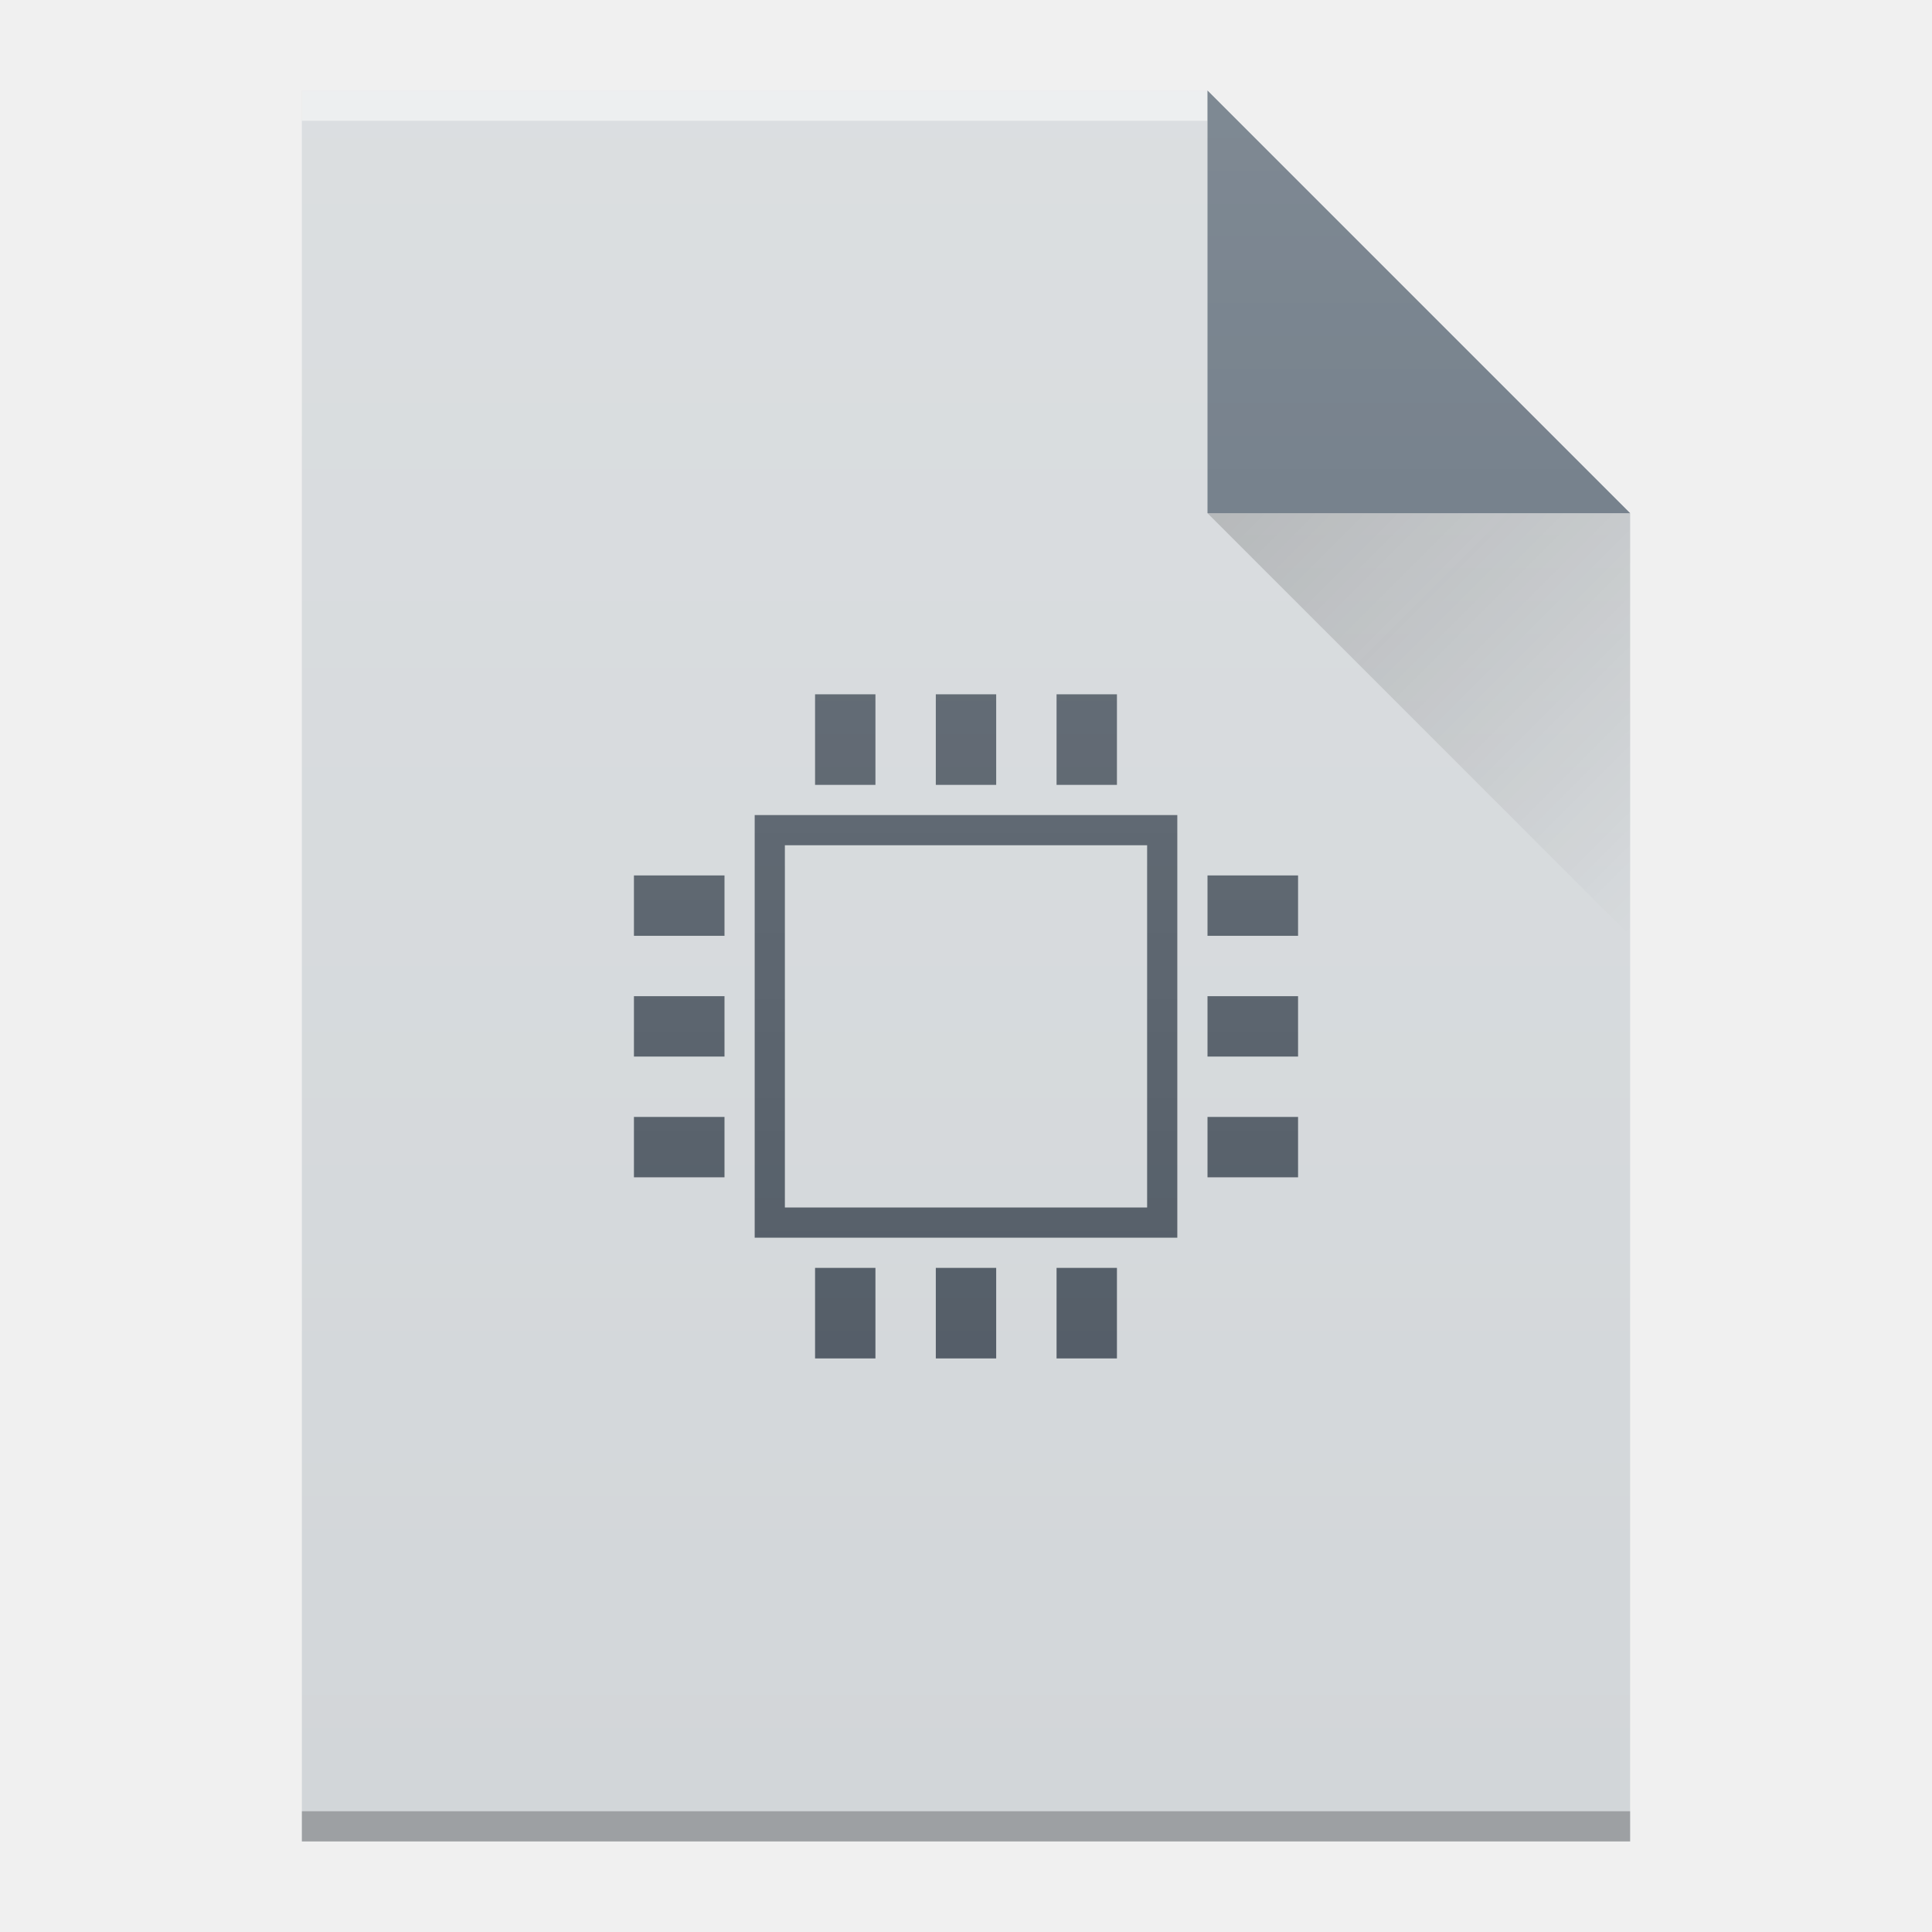
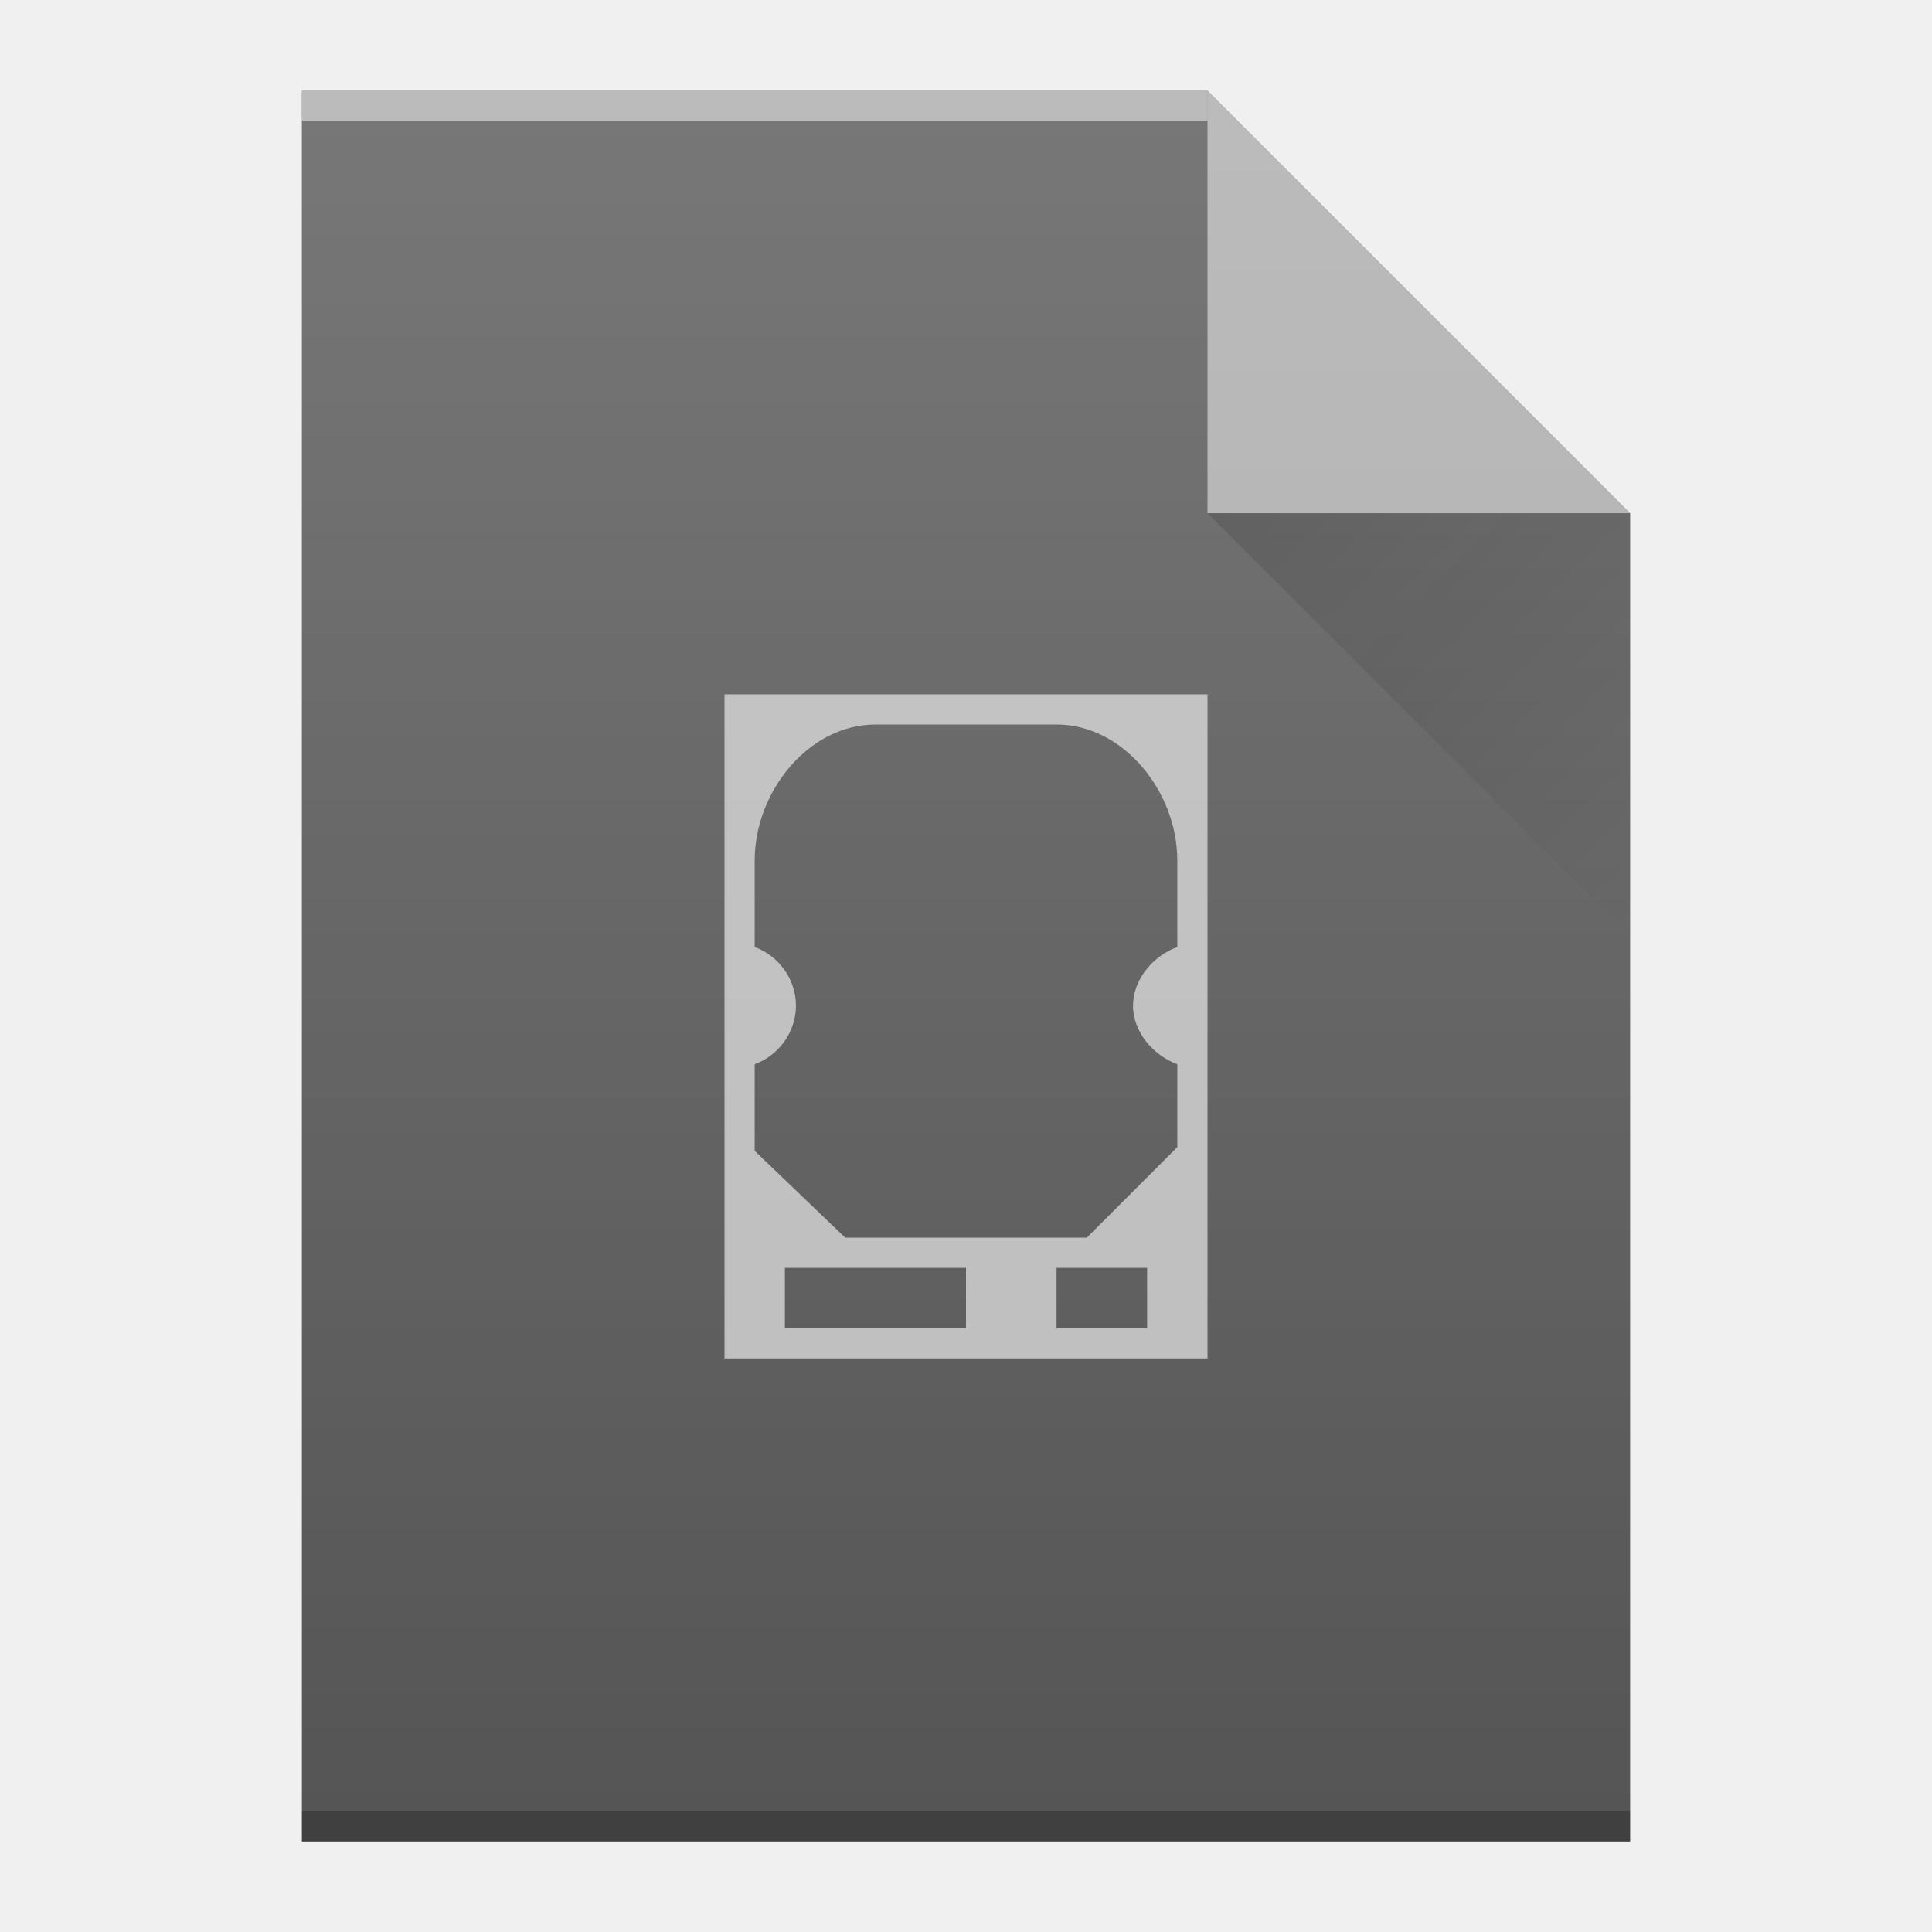
<svg xmlns="http://www.w3.org/2000/svg" xmlns:xlink="http://www.w3.org/1999/xlink" width="64" viewBox="0 0 64 64" height="64" version="1.1" id="svg7">
  <defs id="defs4">
-     <linearGradient id="a" y1="17" x1="40" y2="31" gradientUnits="userSpaceOnUse" x2="54" gradientTransform="translate(316 675.36)">
+     <linearGradient id="a" y1="17" x1="40" y2="31" gradientUnits="userSpaceOnUse" x2="54">
      <stop stop-color="#060606" id="stop1" />
      <stop offset="1" stop-opacity="0" id="stop2" />
    </linearGradient>
-     <linearGradient id="b" y1="392.36" y2="336.36" gradientUnits="userSpaceOnUse" x2="0" gradientTransform="translate(268 343)">
+     <linearGradient id="b" y1="392.36" y2="336.36" gradientUnits="userSpaceOnUse" x2="0" gradientTransform="translate(-48-332.36)">
      <stop stop-color="#ffffff" stop-opacity="0" id="stop3" />
      <stop offset="1" stop-color="#ffffff" stop-opacity=".2" id="stop4" />
    </linearGradient>
-     <path id="c" d="m326 736.36v-58h30l14 14v44h-14z" />
+     <path id="c" d="m10 61v-58h30l14 14v44h-14z" />
  </defs>
-   <g transform="translate(-316-675.36)" id="g7">
-     <use fill="#d2d6d9" xlink:href="#c" id="use4" />
-     <g color-rendering="auto" color-interpolation-filters="linearRGB" shape-rendering="auto" image-rendering="auto" text-rendering="auto" color-interpolation="sRGB" color="#000000" id="g6">
-       <g transform="scale(1-1)" id="g5">
-         <rect opacity=".5" x="326" y="-679.36" width="30" fill="#ffffff" height="1" id="rect4" />
-         <rect opacity=".25" x="326" y="-736.36" width="44" height="1" id="rect5" />
-       </g>
-       <path fill="#5e6b78" d="m370 692.36l-14-14v14z" id="path5" />
+   <use fill="#555555" xlink:href="#c" id="use4" />
+   <g color-rendering="auto" color-interpolation-filters="linearRGB" shape-rendering="auto" image-rendering="auto" text-rendering="auto" color-interpolation="sRGB" color="#000000" id="g6">
+     <g transform="scale(1-1)" id="g5">
+       <rect opacity=".5" x="10" y="-4" width="30" fill="#ffffff" height="1" id="rect4" />
+       <rect opacity=".25" x="10" y="-61" width="44" height="1" id="rect5" />
    </g>
-     <path opacity=".2" fill="url(#a)" fill-rule="evenodd" d="m356 692.36l14 14v-14z" id="path6" />
-     <path style="color:#232629;opacity:1;fill:#4b5560;fill-opacity:1;stroke:none;stroke-width:1.375" d="M 25,27 V 41 H 25.812 38.188 39 V 27 h -0.812 -12.375 z m 1,1 H 38 V 40 H 26 Z m 9,-5 h 2 v 3 h -2 z m -8,0 h 2 v 3 h -2 z m 4,0 h 2 v 3 h -2 z m 9,10 h 3 v 2 h -3 z m 0,-4 h 3 v 2 h -3 z m 0,8 h 3 v 2 h -3 z m -5,5 h 2 v 3 h -2 z m -8,0 h 2 v 3 h -2 z m 4,0 h 2 v 3 H 31 Z M 21,33 h 3 v 2 h -3 z m 0,-4 h 3 v 2 h -3 z m 0,8 h 3 v 2 h -3 z" id="rect4211" class="ColorScheme-Text" transform="translate(316,675.36)" />
-     <use fill="url(#b)" xlink:href="#c" id="use7" />
+     <path opacity=".5" fill="#ffffff" d="m54 17l-14-14v14z" id="path5" />
  </g>
+   <path opacity=".2" fill="url(#a)" fill-rule="evenodd" d="m40 17l14 14v-14z" id="path6" />
+   <use fill="url(#b)" xlink:href="#c" id="use7" />
+   <path style="color:#232629;opacity:0.75;fill:#e0e0e0;fill-opacity:1;stroke:none;stroke-width:1.354" d="M 24,23 V 45 H 40 V 23 Z m 5,1 h 6 c 2.209,0 4,2.222 4,4.5 V 31.371 c -0.798,0.291 -1.466,1.069 -1.467,1.941 0.001,0.873 0.669,1.651 1.467,1.942 V 38 l -3,3 h -8 l -3,-2.875 v -2.871 c 0.798,-0.291 1.366,-1.069 1.367,-1.942 C 26.366,32.44 25.798,31.662 25,31.371 V 28.5 C 25,26.222 26.791,24 29,24 Z m -3,18 h 6 v 2 H 26 Z m 9,0 h 3 v 2 h -3 z" class="ColorScheme-Text" id="path1" />
</svg>
